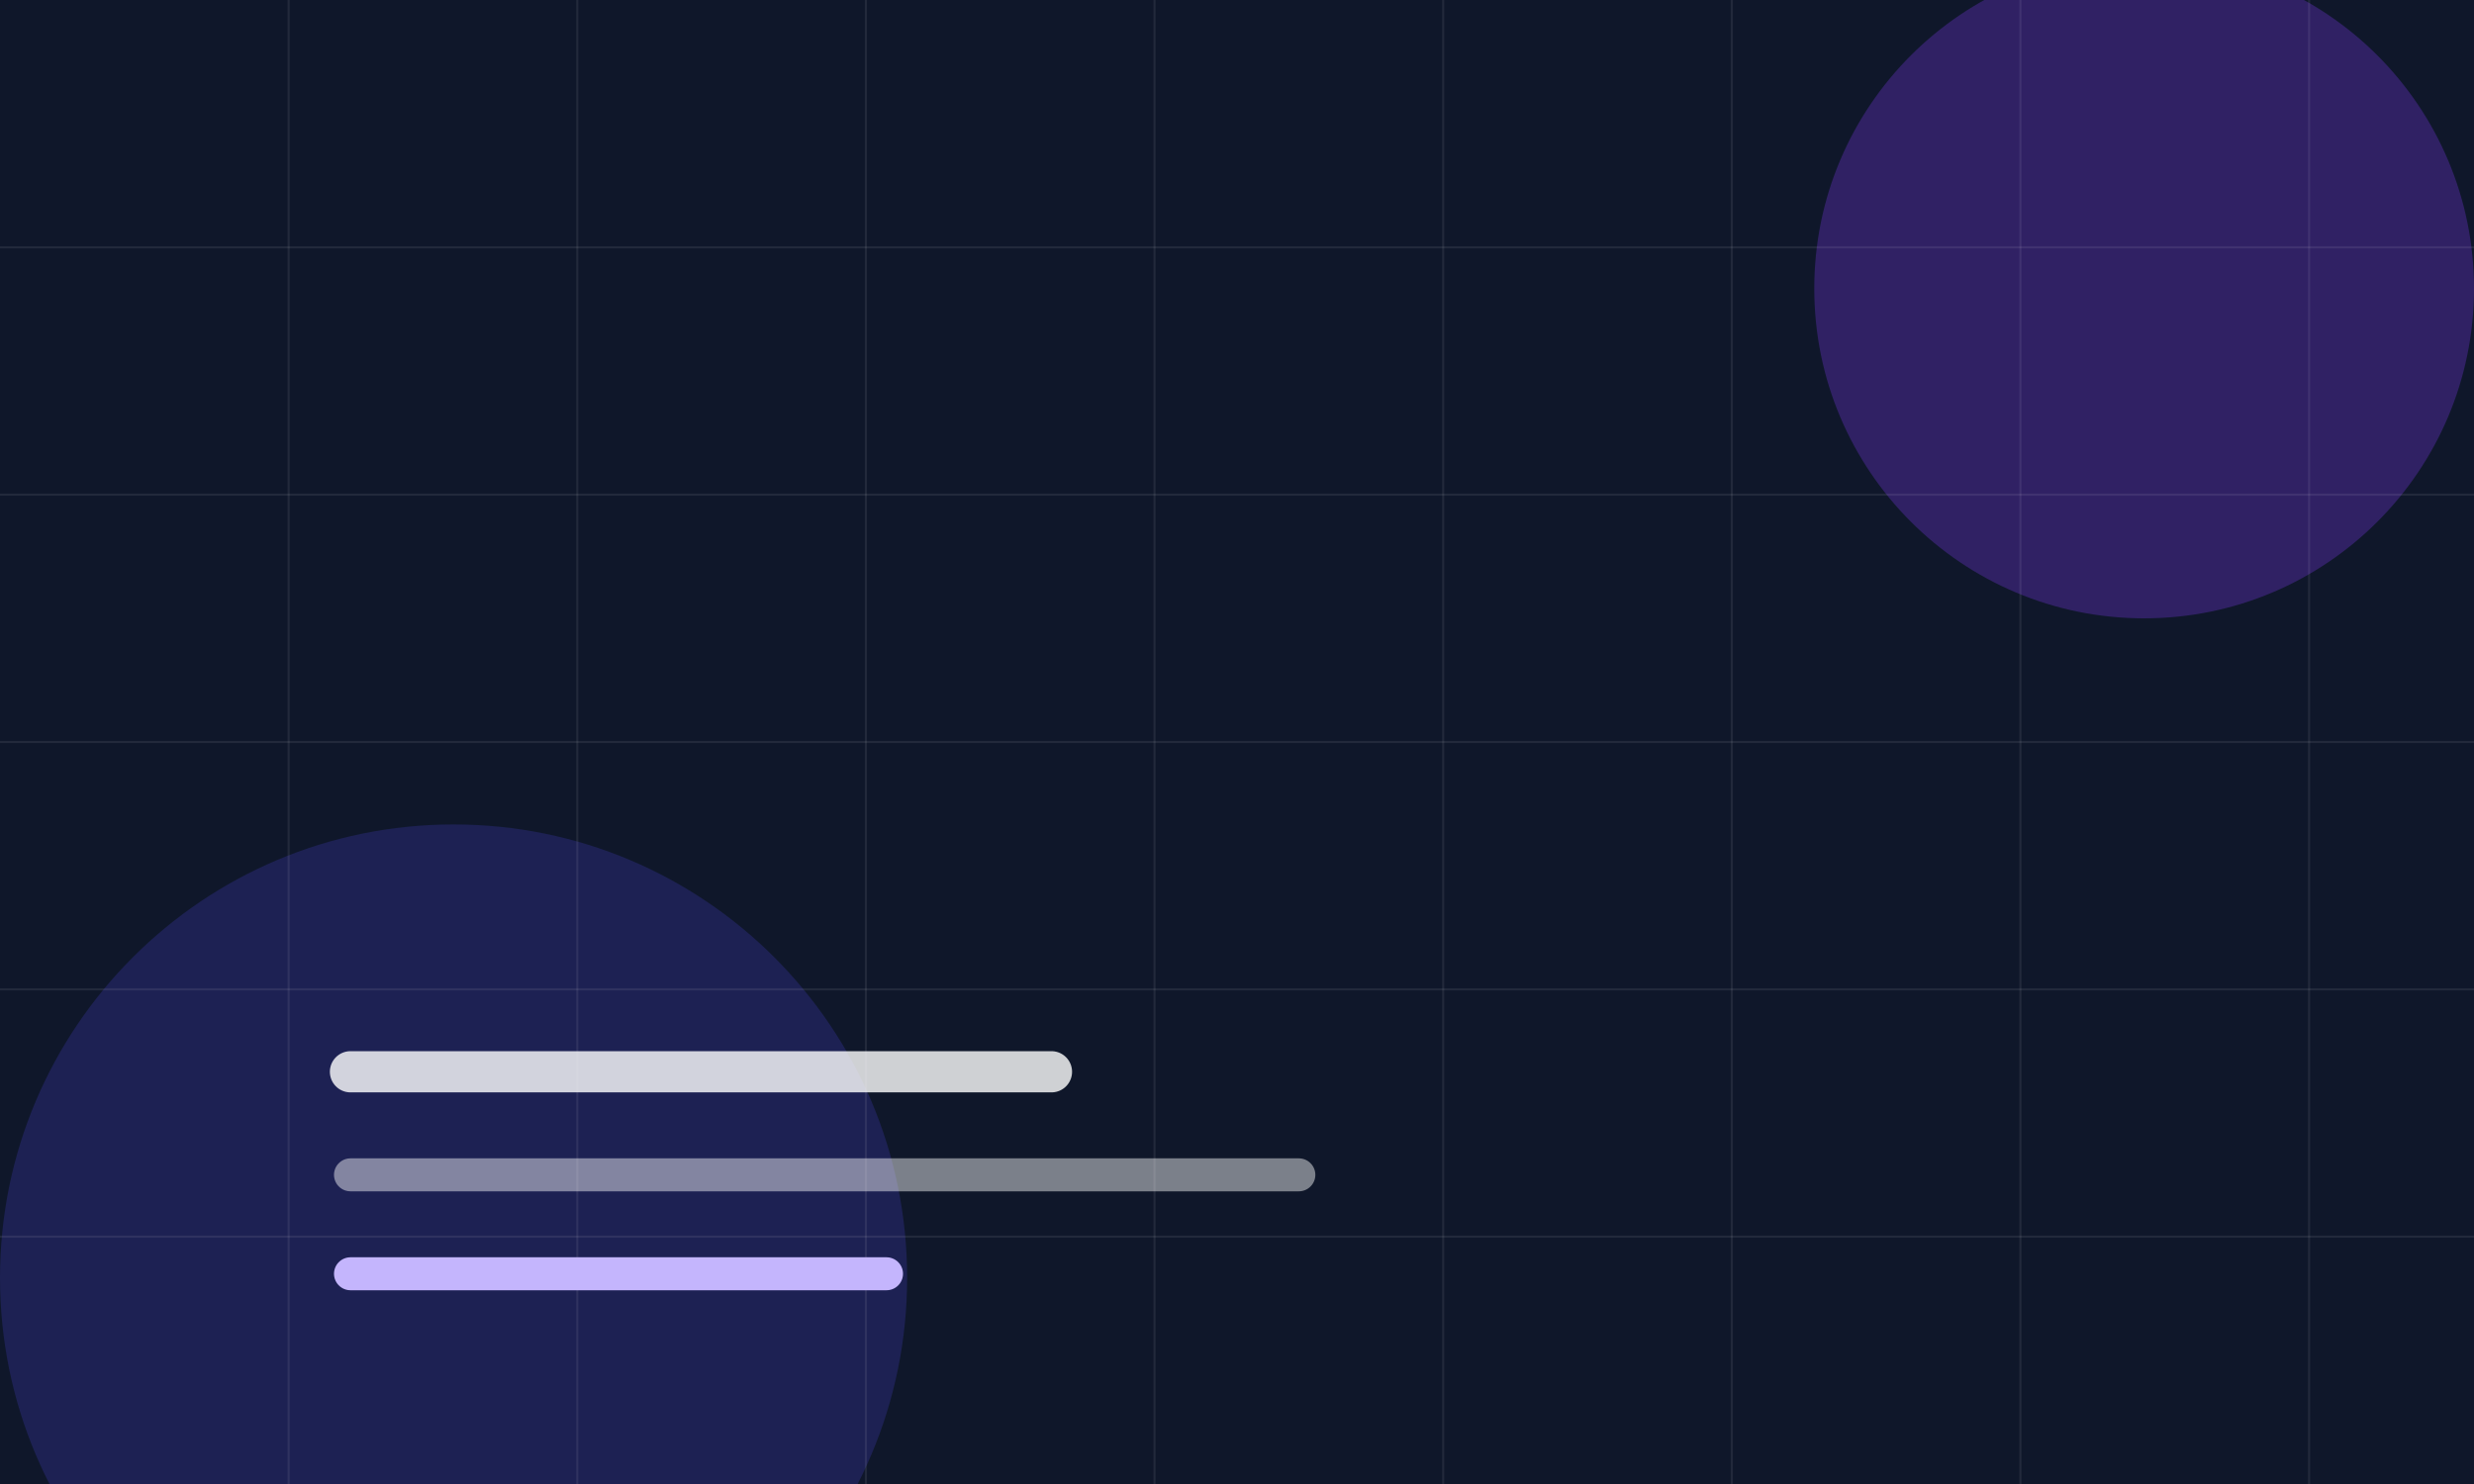
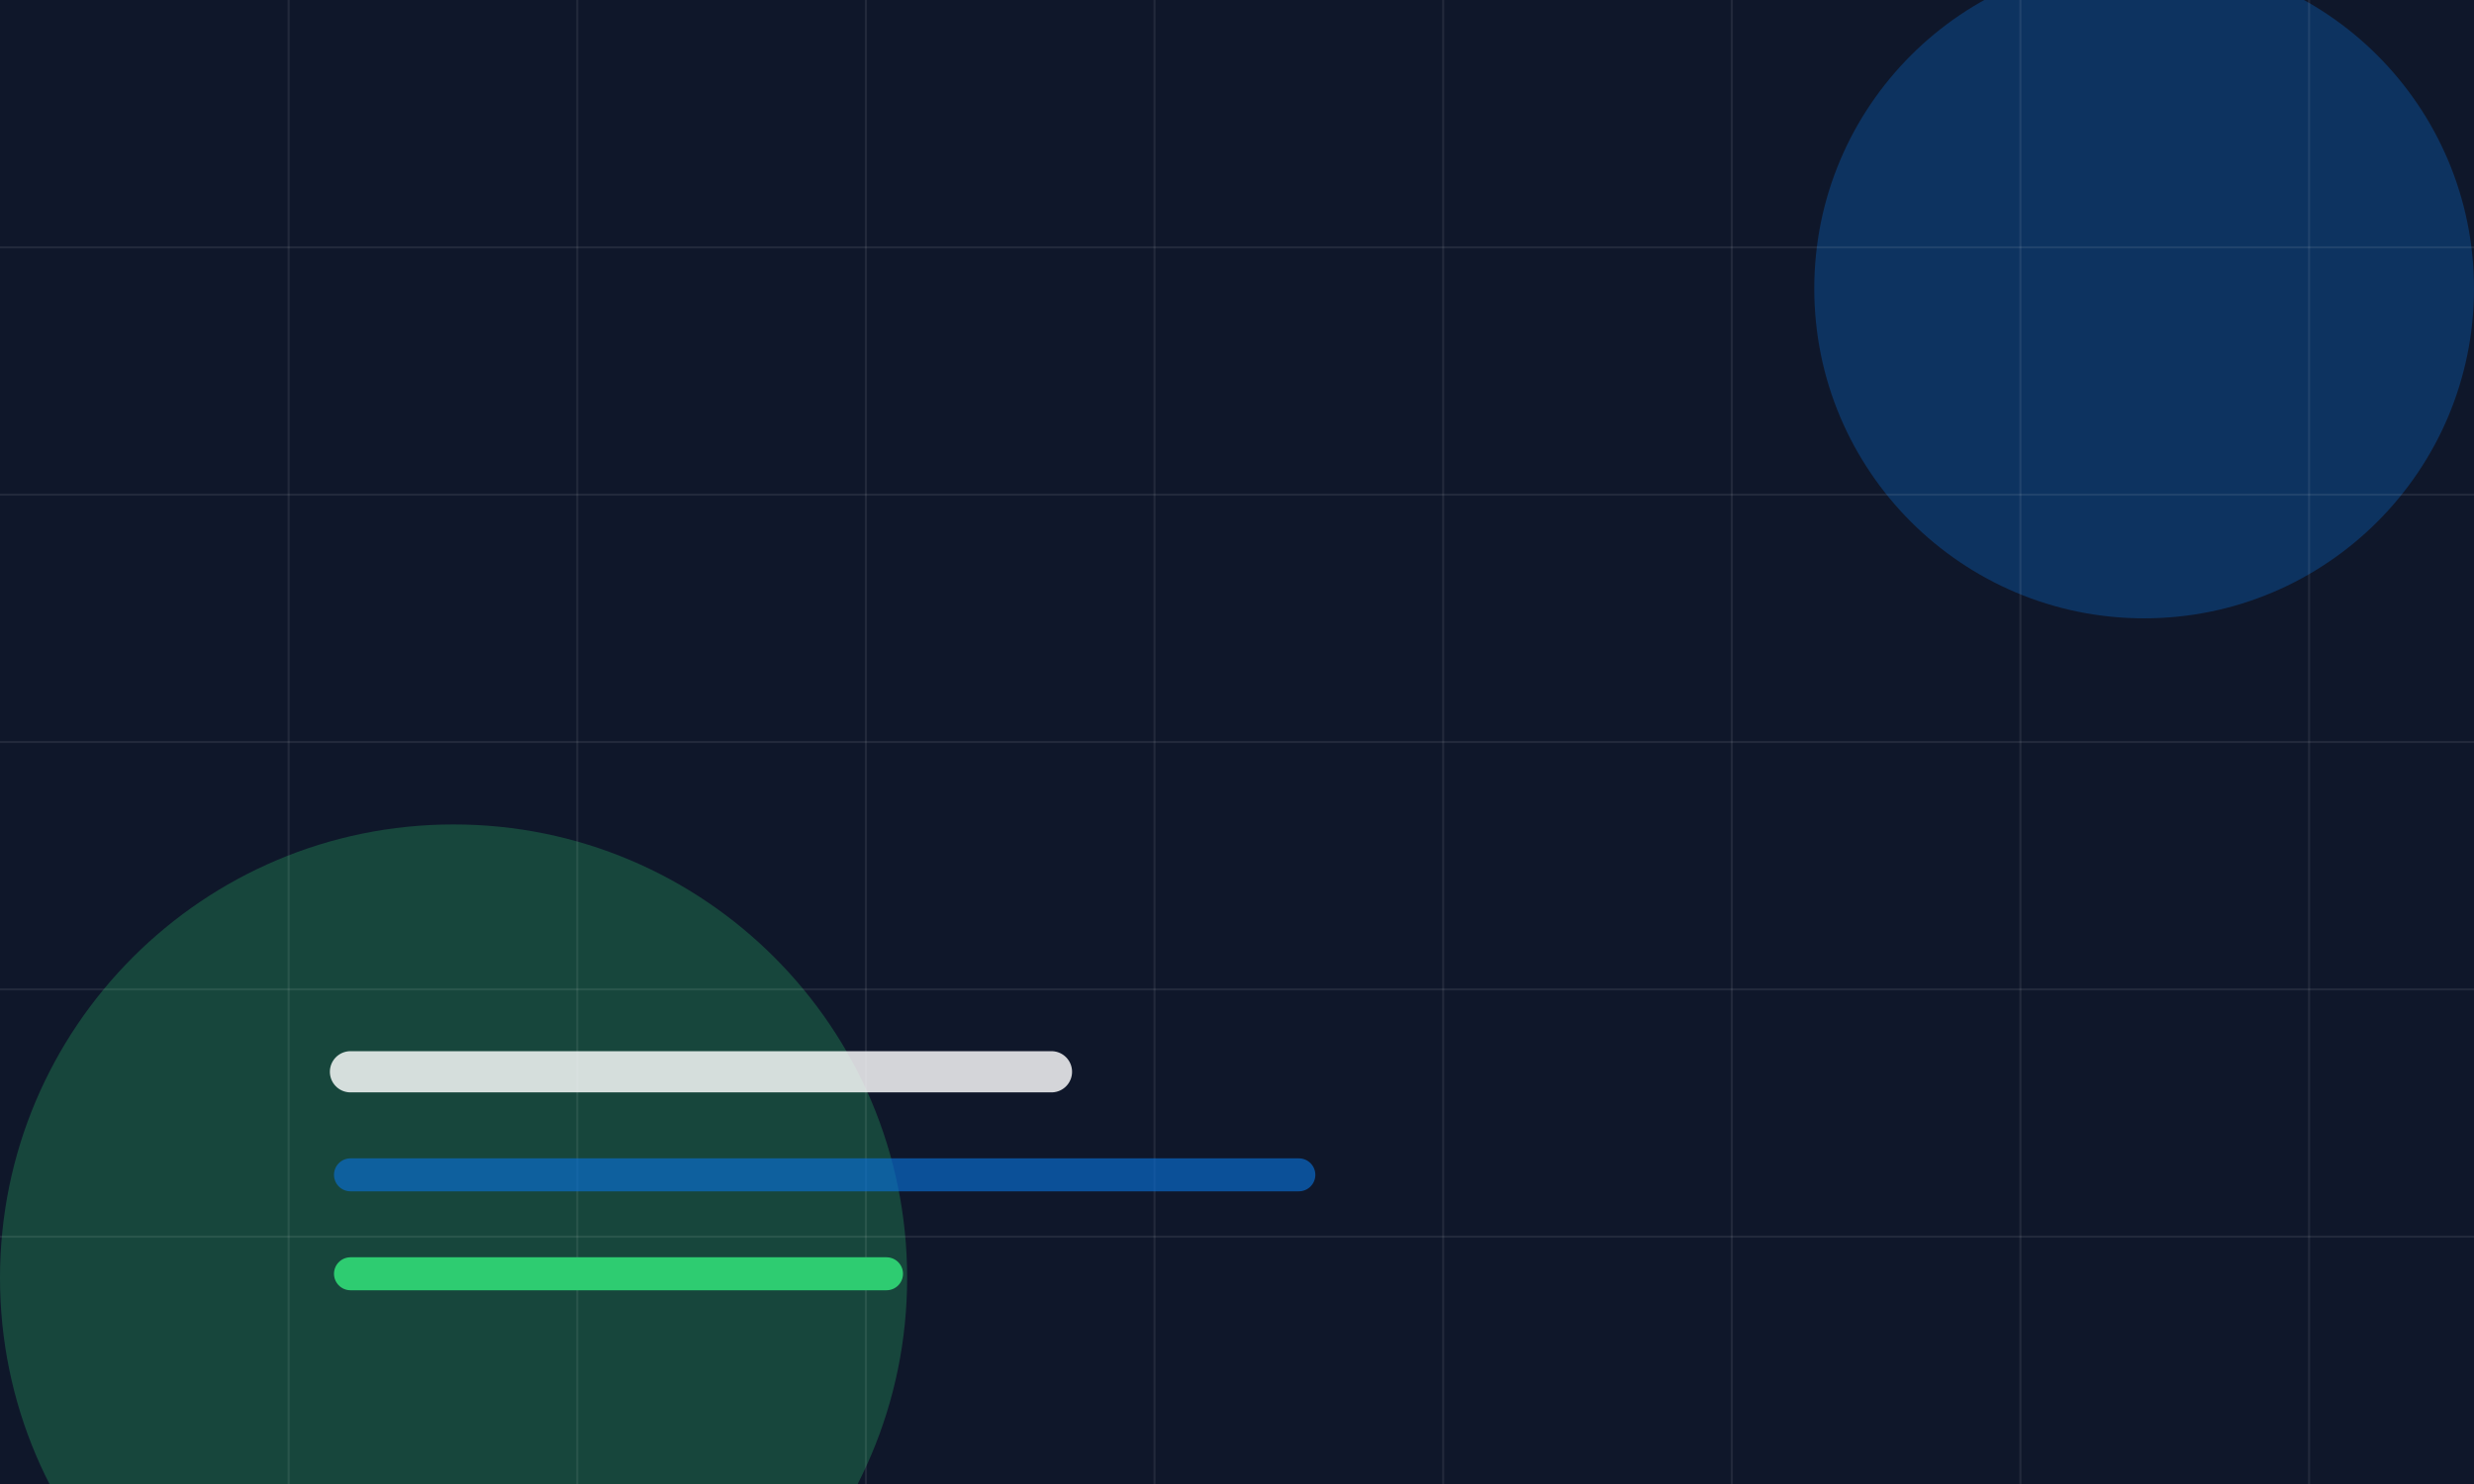
<svg xmlns="http://www.w3.org/2000/svg" viewBox="0 0 1200 720" fill="none">
  <rect width="1200" height="720" fill="#0f172a" />
-   <circle cx="1040" cy="140" r="160" fill="#7c3aed" fill-opacity=".3" />
-   <circle cx="220" cy="620" r="220" fill="#4f46e5" fill-opacity=".22" />
+   <circle cx="1040" cy="140" r="160" fill="#0A6ED1" fill-opacity=".32" />
+   <circle cx="220" cy="620" r="220" fill="#2ECC71" fill-opacity=".26" />
  <path d="M0 120H1200M0 240H1200M0 360H1200M0 480H1200M0 600H1200" stroke="#ffffff" stroke-opacity=".08" />
  <path d="M140 0V720M280 0V720M420 0V720M560 0V720M700 0V720M840 0V720M980 0V720M1120 0V720" stroke="#ffffff" stroke-opacity=".08" />
-   <path d="M170 520H510" stroke="#fff" stroke-opacity=".8" stroke-width="20" stroke-linecap="round" />
-   <path d="M170 570H630" stroke="#fff" stroke-opacity=".45" stroke-width="16" stroke-linecap="round" />
-   <path d="M170 618H430" stroke="#c4b5fd" stroke-width="16" stroke-linecap="round" />
+   <path d="M170 520H510" stroke="#ffffff" stroke-opacity=".82" stroke-width="20" stroke-linecap="round" />
+   <path d="M170 570H630" stroke="#0A6ED1" stroke-opacity=".66" stroke-width="16" stroke-linecap="round" />
+   <path d="M170 618H430" stroke="#2ECC71" stroke-width="16" stroke-linecap="round" />
</svg>
